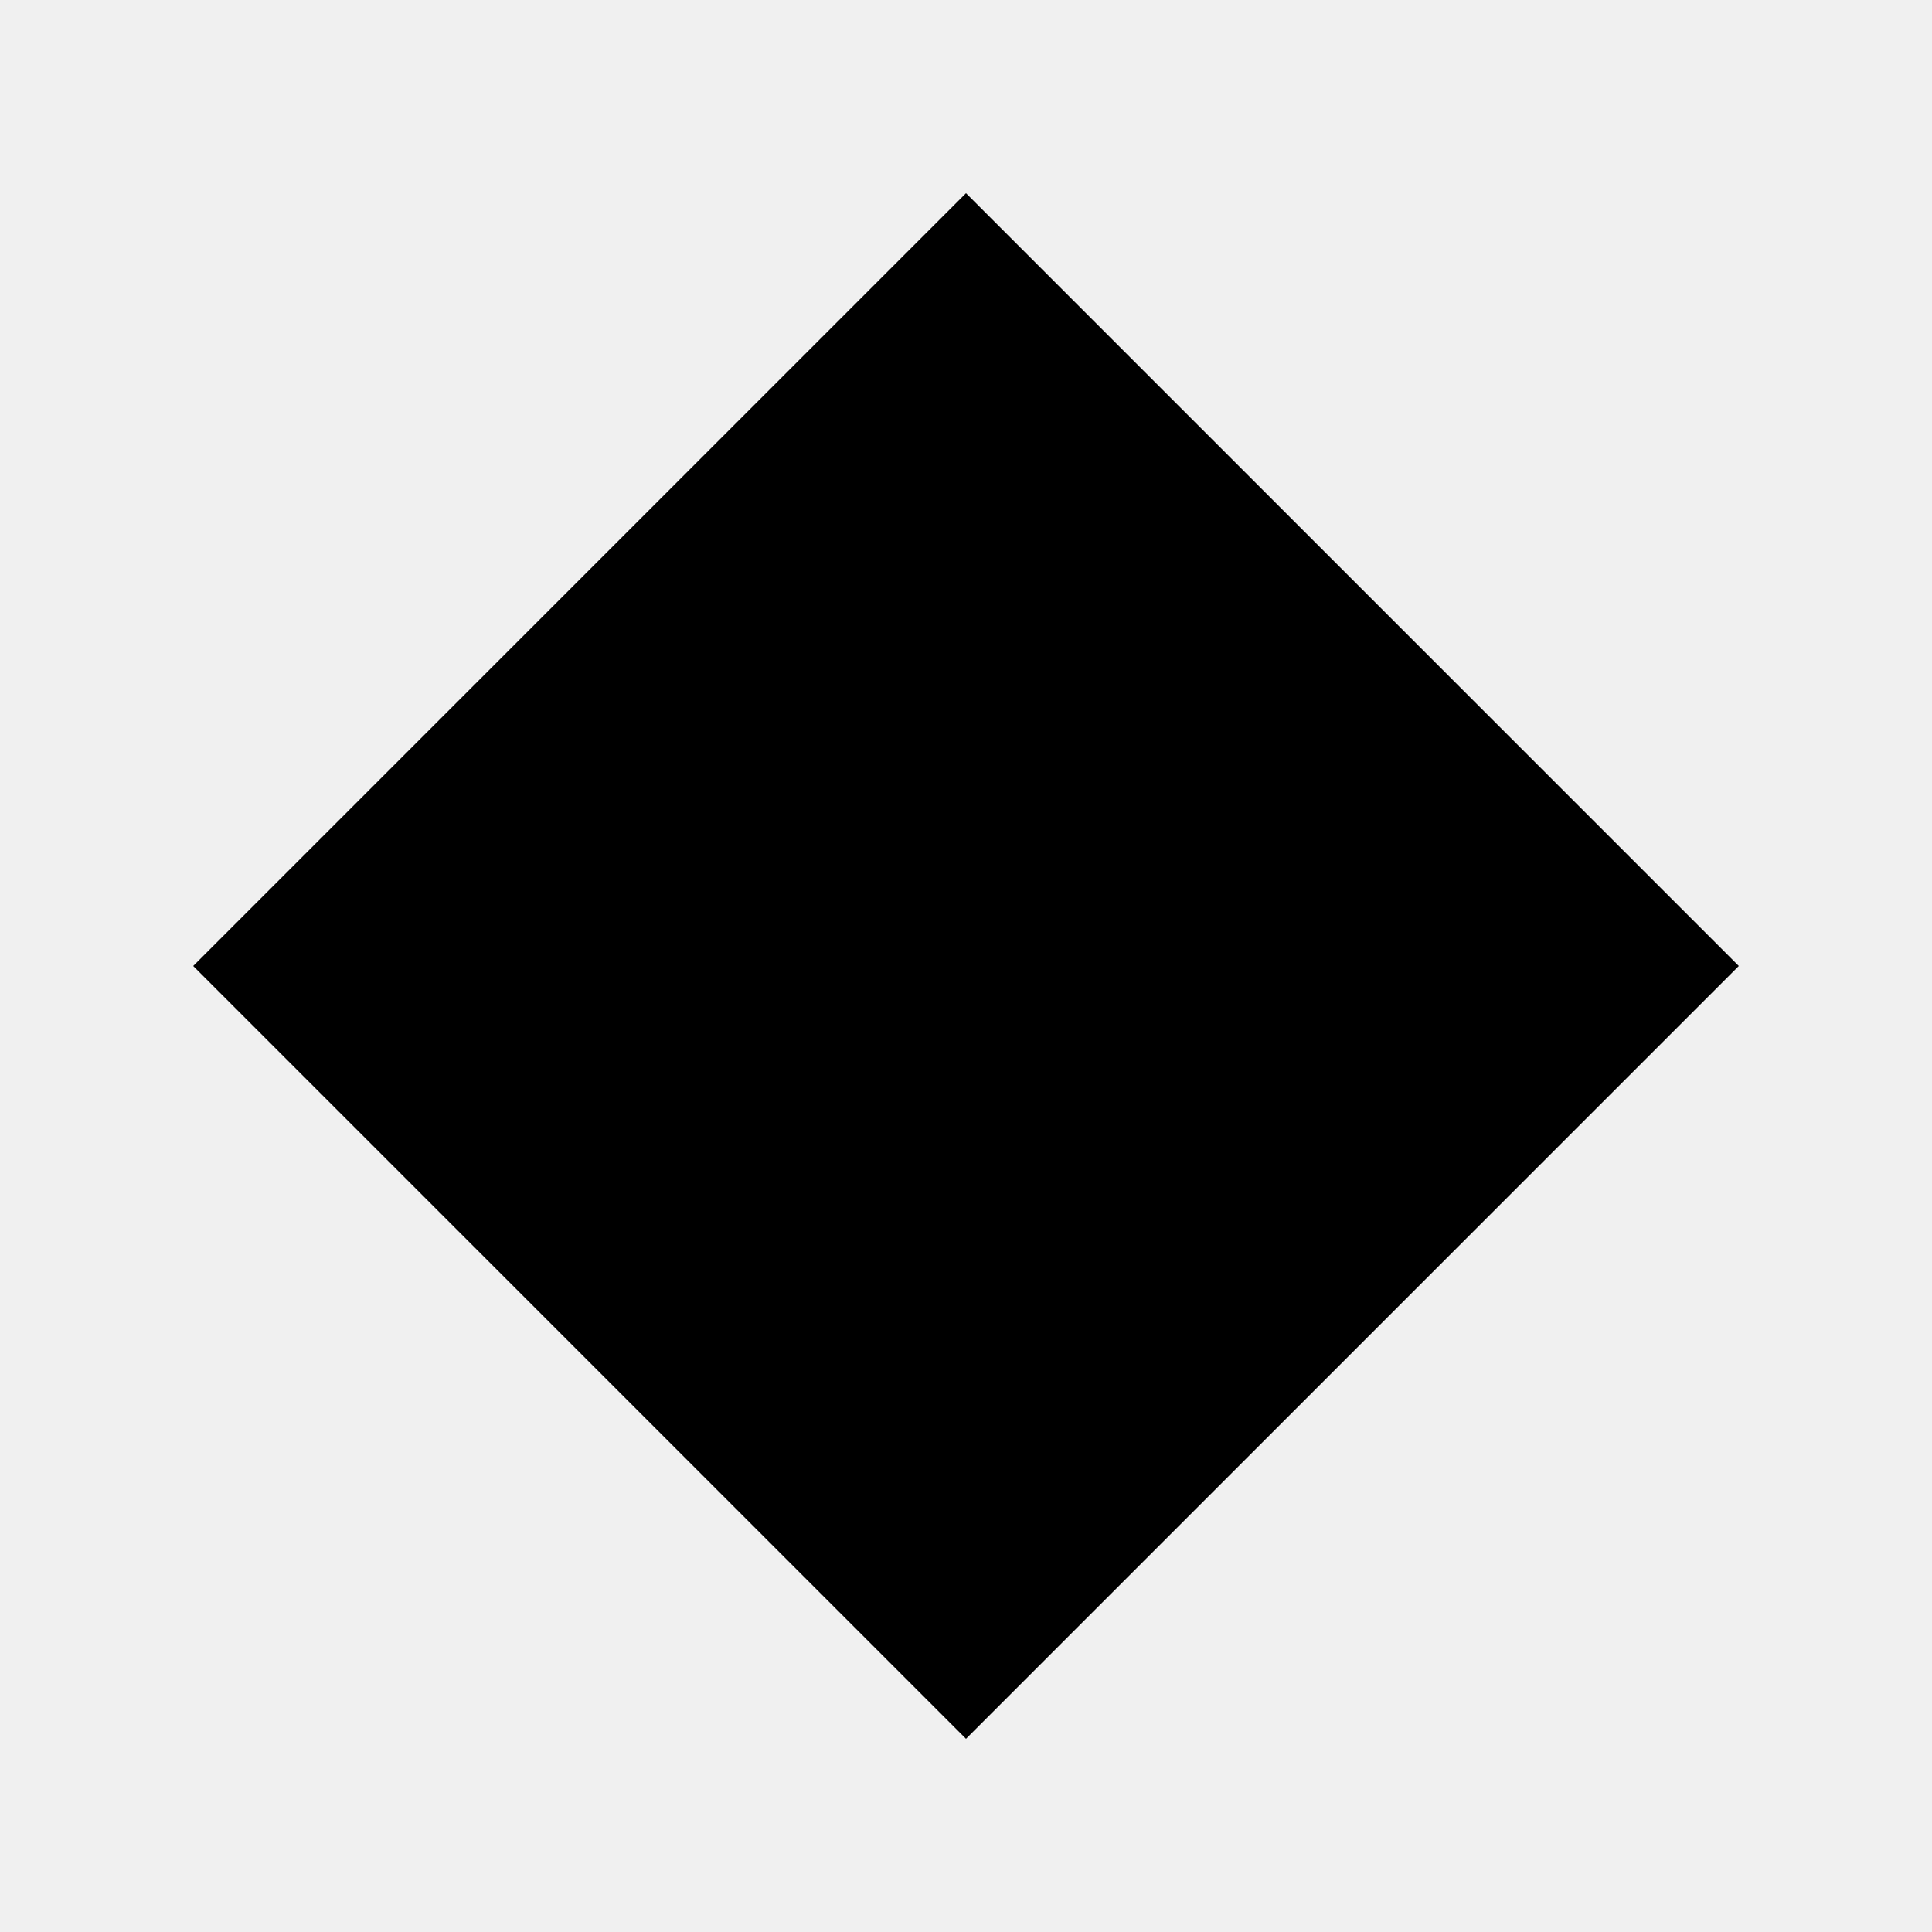
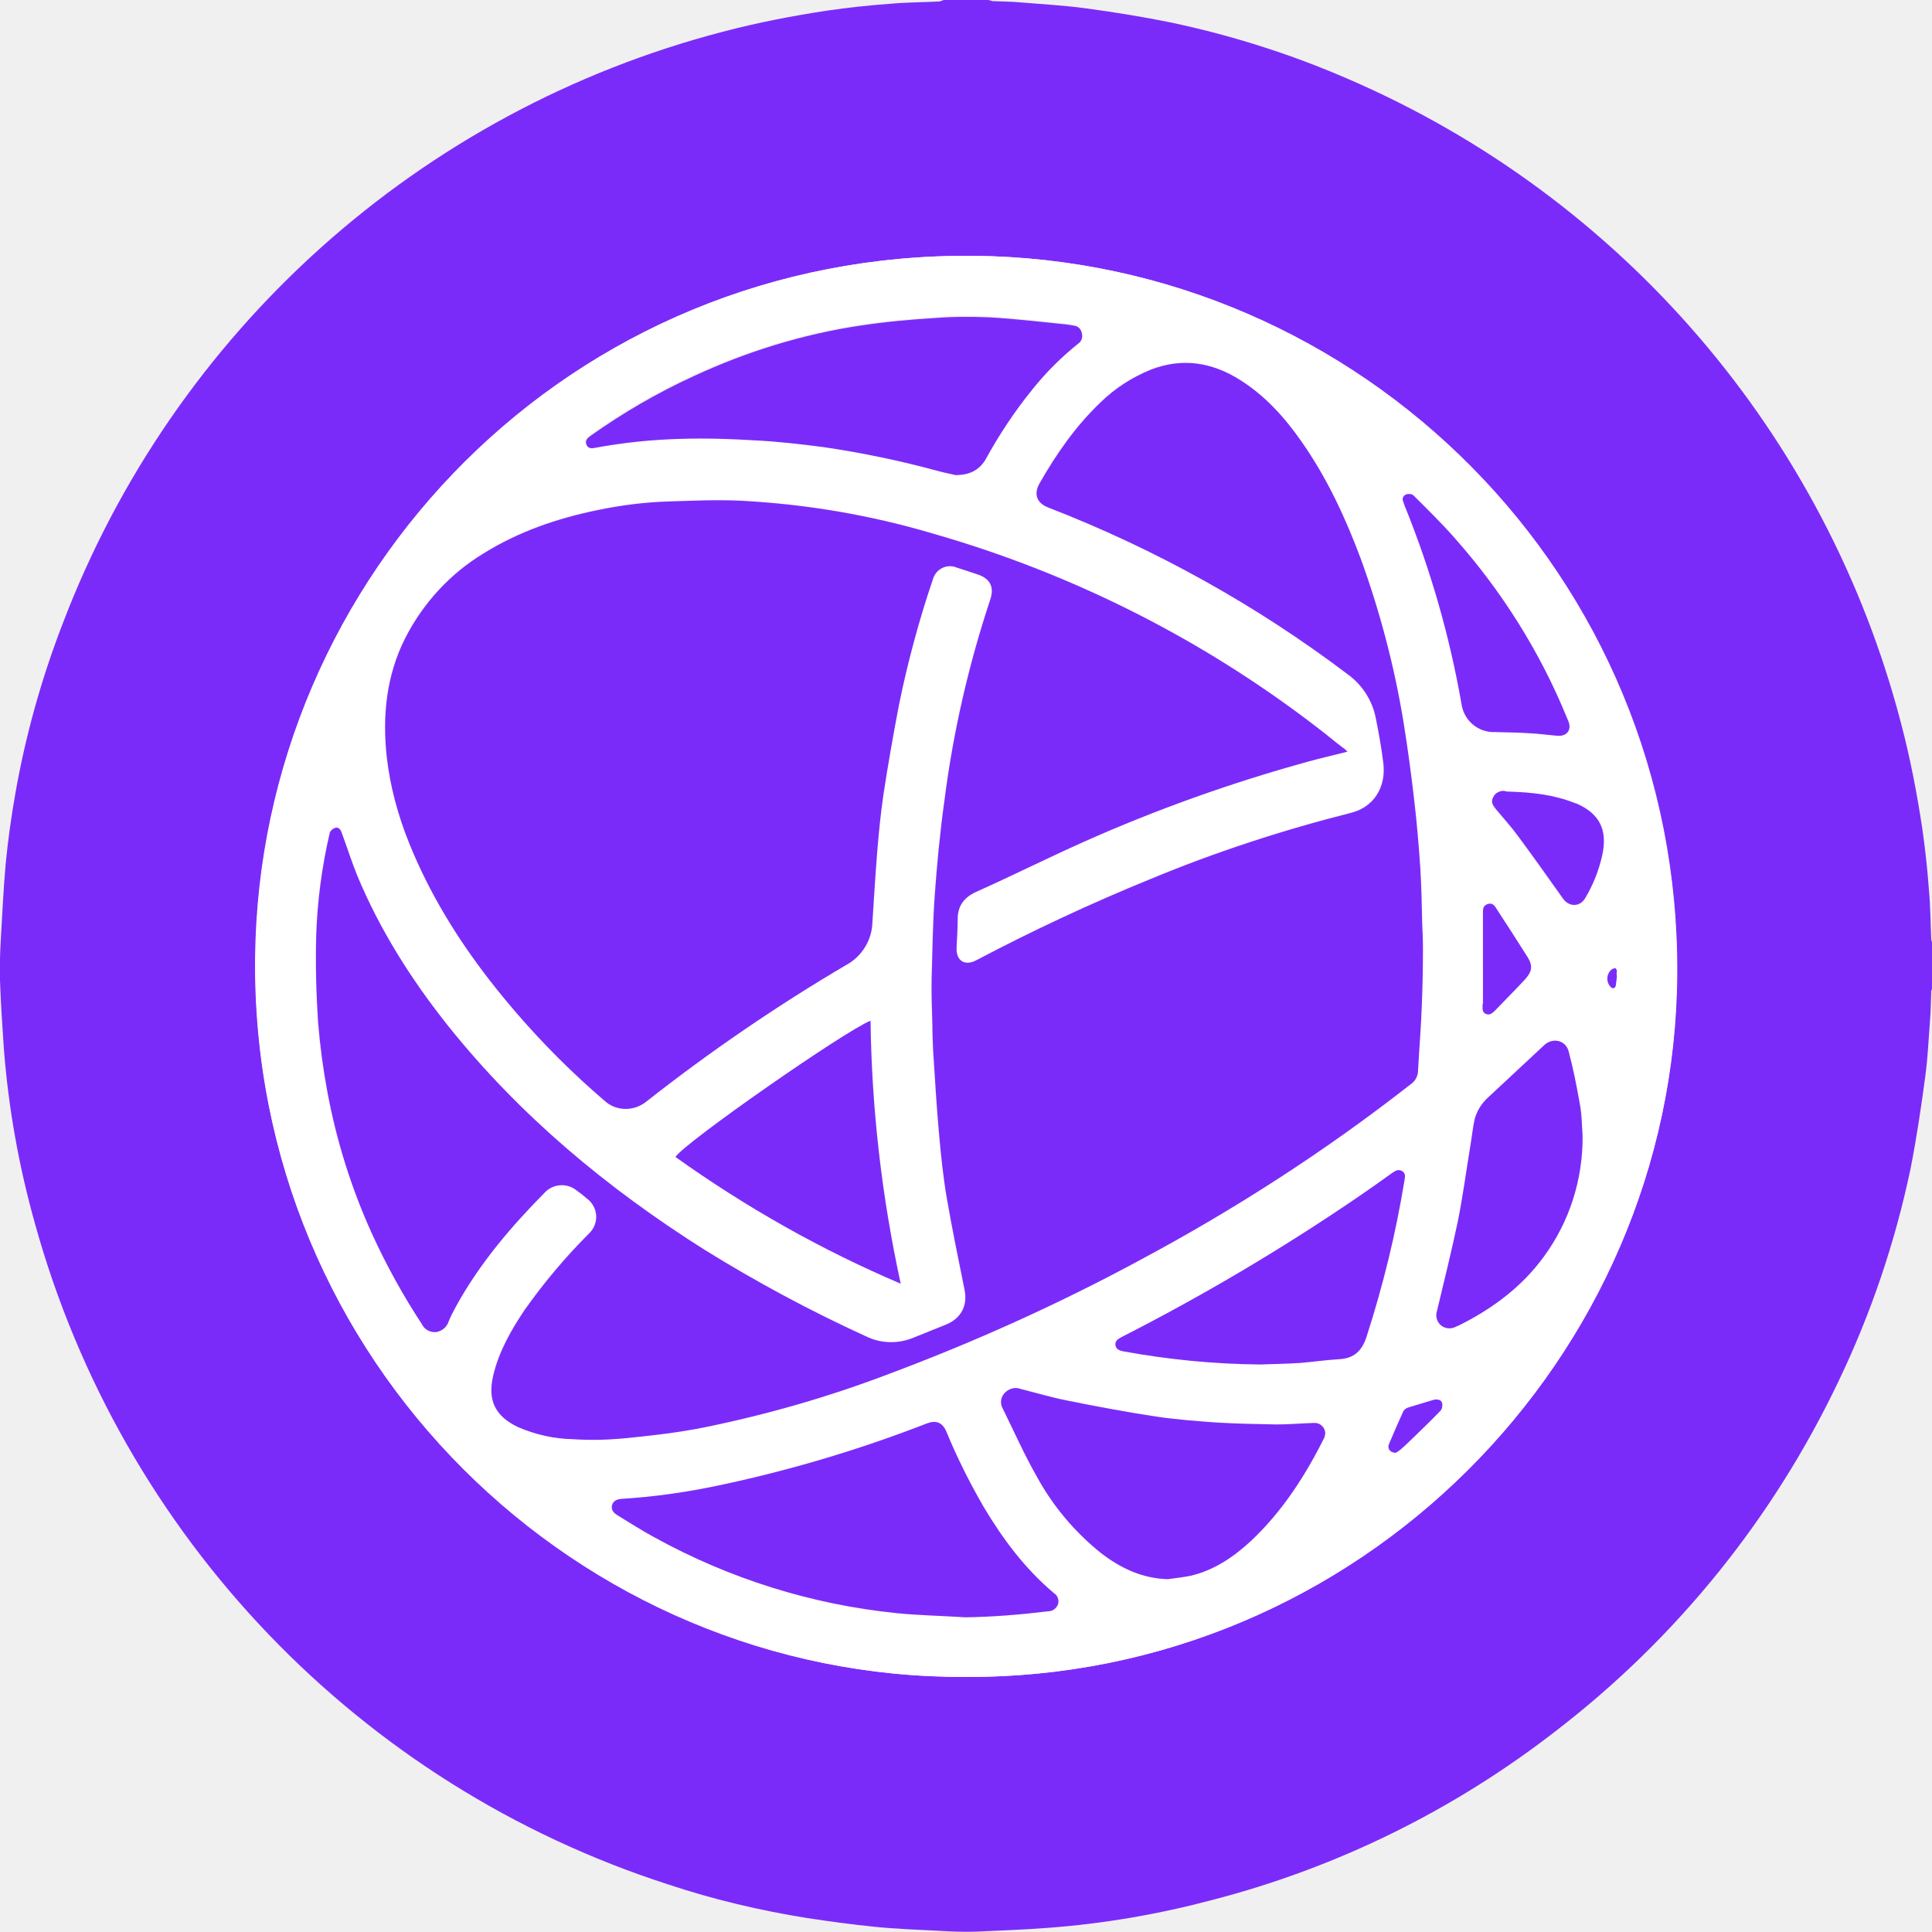
- <svg xmlns="http://www.w3.org/2000/svg" width="200" height="200" viewBox="0 0 200 200" fill="none">
-   <path d="M100 20L180 100L100 180L20 100L100 20Z" fill="currentColor" />
-   <path d="M100 60L140 100L100 140L60 100L100 60Z" fill="currentColor" fill-opacity="0.3" />
-   <circle cx="100" cy="100" r="20" fill="currentColor" />
+ <svg xmlns="http://www.w3.org/2000/svg" version="1.1" id="Layer_1" x="0px" y="0px" viewBox="0 0 512 512" style="enable-background:new 0 0 512 512;" xml:space="preserve">
+   <style type="text/css">
+ 	.st0{fill:#7B2BF9;}
+ 	.st1{fill:#FFFFFF;}
+ </style>
+   <g id="CIRCLE_OUTLINE_BLACK">
+     <path class="st0" d="M250.1,0h11.8c0.4,0.1,0.8,0.2,1.2,0.3c2.3,0.1,4.6,0.1,6.9,0.3c5.9,0.5,11.8,0.8,17.7,1.6   c7.4,1,14.9,2.2,22.3,3.7c16.2,3.4,32,8.4,47.2,15c72.6,31.3,126.7,94.3,146.6,170.8c2.4,9.1,4.2,18.4,5.6,27.7   c0.8,5.5,1.4,11.1,1.8,16.6c0.4,4.3,0.4,8.7,0.6,13c0.1,0.4,0.2,0.7,0.3,1.1v11.8c-0.1,0.2-0.2,0.4-0.3,0.7c-0.1,2.5-0.1,5-0.3,7.5   c-0.4,5.1-0.6,10.2-1.3,15.3c-1.1,8.2-2.3,16.3-3.9,24.4c-4.1,19.5-10.5,38.4-19.1,56.3c-17.3,36.3-42.8,67.9-74.6,92.4   c-27.1,21.1-58.1,36.4-91.3,45c-14.3,3.8-28.8,6.3-43.6,7.4c-6.3,0.5-12.6,0.7-18.9,1c-3.2,0.1-6.5,0-9.7-0.2   c-5.8-0.3-11.7-0.5-17.5-1.1c-5.9-0.6-11.8-1.4-17.7-2.3c-12.5-2-24.8-4.9-36.8-8.9C95.2,473,32.3,407.2,9.3,324.4   C5,309.1,2.2,293.5,1,277.6c-0.4-5.9-0.8-11.9-1-17.8c-0.1-3.5,0-7.1,0.2-10.6c0.4-6.8,0.7-13.5,1.3-20.2   c0.6-6.3,1.5-12.7,2.6-18.9c2.7-15.3,6.9-30.3,12.5-44.8c29.5-77.5,94.7-136,175-156.9c9.1-2.4,18.4-4.2,27.7-5.6   c5.5-0.8,11.1-1.4,16.6-1.8c4.4-0.4,8.8-0.4,13.1-0.6C249.5,0.2,249.8,0.1,250.1,0z M255.9,444.4c104,0.5,187.9-84.5,188.6-186.2   c0.7-105.8-84-189.3-186.2-190.4c-107.1-1.1-189.5,84.5-190.6,186C66.5,360.6,153.2,444.8,255.9,444.4z" />
+     <path class="st1" d="M255.9,444.4c-102.7,0.5-189.4-83.7-188.3-190.6c1.1-101.4,83.5-187.1,190.6-186   c102.2,1.1,186.9,84.6,186.2,190.4C443.9,359.9,360,444.8,255.9,444.4z M357.1,199.2c-0.6-0.5-1-0.9-1.4-1.2   c-2.1-1.6-4.1-3.3-6.2-4.9c-30.5-23.6-65.3-41.2-102.4-51.8c-16.6-4.9-33.7-7.8-50.9-8.7c-6.4-0.3-12.8,0-19.2,0.2   c-6.3,0.2-12.6,1-18.8,2.3c-10.7,2.2-20.9,5.7-30.2,11.5c-8.8,5.4-16,13.1-20.7,22.4c-5,9.9-6,20.6-4.9,31.5c0.9,7.9,3,15.7,6,23   c5.2,13.1,12.6,24.9,21.2,36.1c9.1,11.7,19.3,22.4,30.5,32c3.1,2.8,7.8,3,11,0.3c16.9-13.3,34.6-25.4,53.1-36.3   c4.2-2.3,6.8-6.6,6.9-11.3c0.4-6.3,0.8-12.7,1.3-19c0.4-4.9,0.9-9.8,1.6-14.7c1.2-7.9,2.5-15.9,4.1-23.7c2.2-11.3,5.2-22.5,9-33.4   c0.6-2.5,3.2-4,5.7-3.4c0.2,0.1,0.4,0.1,0.6,0.2c1.8,0.6,3.7,1.2,5.5,1.8c3.4,1.1,4.6,3.4,3.4,6.8c-5.7,17.3-9.8,35.1-12.1,53.1   c-1.1,8.5-1.9,17-2.6,25.5c-0.5,7.2-0.6,14.5-0.8,21.7c-0.1,4.1,0.1,8.3,0.2,12.4c0,2.3,0.1,4.5,0.2,6.8c0.5,7.5,0.9,15,1.6,22.4   c0.5,5.7,1.2,11.4,2.1,17.1c1.3,7.9,3,15.8,4.6,23.7c0.9,4.2-0.8,7.6-4.8,9.3c-2.9,1.2-5.8,2.3-8.7,3.5c-4.1,1.7-8.8,1.6-12.7-0.4   c-14.7-6.8-28.9-14.4-42.7-22.9c-25.7-16.3-48.9-35.5-68-59.4c-9.7-12.2-18-25.3-24-39.7c-1.5-3.7-2.8-7.5-4.1-11.3   c-0.3-0.9-0.8-1.7-1.8-1.4c-0.6,0.2-1.2,0.7-1.4,1.3c-2.1,9-3.3,18.1-3.6,27.3c-0.2,7.6,0,15.3,0.5,22.9c0.4,6.1,1.2,12.1,2.4,18.1   c2.4,13.1,6.4,25.9,11.9,38c3.8,8.3,8.2,16.3,13.2,23.9c0.7,1.5,2.3,2.3,3.9,2.1c1.5-0.2,2.8-1.3,3.2-2.8c0.6-1.3,1.2-2.6,1.9-3.9   c6.3-11.4,14.6-21.3,23.8-30.5c2.2-2.1,5.7-2.3,8.1-0.4c1,0.7,1.9,1.5,2.8,2.2c2.7,2,3.3,5.8,1.3,8.5c-0.2,0.3-0.5,0.6-0.8,0.9   c-6.3,6.2-12,13-17,20.2c-3.6,5.4-6.9,11-8.3,17.4c-1.5,6.6,0.5,10.8,6.6,13.6c4.6,2,9.5,3.1,14.5,3.2c4.5,0.2,9,0.2,13.4-0.2   c7.1-0.7,14.3-1.5,21.3-2.9c16.7-3.4,33.2-8.1,49.1-14.2c22.7-8.5,44.8-18.5,66.2-30c25.4-13.5,49.5-29.1,72.1-46.8   c1.2-0.8,1.9-2.2,1.9-3.6c0.3-5.8,0.8-11.6,1-17.3c0.2-5,0.2-10,0.3-15c0-2.2-0.1-4.4-0.2-6.6c-0.2-4.9-0.2-9.8-0.5-14.7   c-0.4-6-0.9-12-1.6-17.9c-0.8-6.8-1.7-13.7-2.8-20.5c-2.4-14.8-6.2-29.3-11.3-43.4c-4-11.1-9-21.7-15.8-31.3   c-4.4-6.3-9.5-12.1-16.1-16.2c-7.5-4.7-15.4-6-23.9-2.8c-4.9,2-9.4,4.9-13.2,8.6c-6.6,6.2-11.7,13.6-16.2,21.5   c-1.6,2.9-0.8,5.2,2.3,6.4c28.4,11,55.2,25.9,79.5,44.3c3.8,2.8,6.4,6.9,7.3,11.5c0.8,4,1.5,7.9,2,11.9c0.8,6.5-2.6,11.7-8.5,13.2   c-18.2,4.6-36,10.5-53.3,17.6c-15.7,6.4-31.1,13.6-46.1,21.5c-3,1.5-5.2,0.1-5.2-3.2c0.1-2.6,0.3-5.1,0.3-7.7   c0-3.5,1.5-5.7,4.8-7.2c9.6-4.4,19-9.1,28.6-13.3c19.3-8.6,39.2-15.7,59.6-21.3C350.2,200.9,353.5,200.1,357.1,199.2z M255.8,428.6   c7.3-0.1,14.6-0.6,21.9-1.6c1.2,0,2.2-0.8,2.6-1.9c0.3-1.1-0.2-2.3-1.1-2.9c-7.7-6.5-13.6-14.4-18.7-23c-3.7-6.4-7-13-9.8-19.8   c-1-2.4-2.7-3.1-5.1-2.2c-18.5,7.1-37.5,12.8-56.9,16.8c-7.9,1.6-15.8,2.7-23.9,3.2c-1.3,0.1-2.3,0.4-2.7,1.7   c-0.4,1.3,0.4,2.1,1.5,2.7c3.3,2,6.5,4,9.9,5.9c19.8,10.9,41.6,17.7,64,20C243.6,428.1,249.7,428.2,255.8,428.6z M253.2,125.9   c3.8,0,6.1-1.4,7.6-4.1c3.6-6.7,7.9-13,12.6-18.9c3.6-4.5,7.6-8.5,12.1-12.1c0.9-0.6,1.3-1.7,1-2.8c-0.2-1-1.1-1.8-2.1-2   c-0.6-0.1-1.2-0.2-1.8-0.3c-6.9-0.7-13.7-1.5-20.6-1.9c-4.9-0.2-9.8-0.2-14.7,0.2c-6.6,0.5-13.1,1.1-19.6,2   c-15.2,2.4-30.1,6.9-44.1,13.4c-9.6,4.4-18.7,9.7-27.3,15.8c-0.8,0.6-1.5,1.2-1.1,2.3c0.4,1,1.3,1.1,2.2,0.9   c7.6-1.4,15.2-2.2,22.9-2.4c6.5-0.1,13,0.1,19.5,0.4c6.1,0.4,12.2,1,18.3,1.8c10.2,1.4,20.3,3.5,30.2,6.3   C250.3,125.3,252,125.7,253.2,125.9z M309.5,418.5c2-0.3,4.1-0.5,6-1c6.4-1.6,11.6-5.1,16.3-9.5c8.2-7.7,14.1-17,19.1-27   c0.7-1.3,0.2-3-1.1-3.7c-0.5-0.2-1-0.4-1.5-0.3c-3.3,0.1-6.6,0.4-9.9,0.4c-5.3,0-10.6-0.1-15.8-0.5c-5.4-0.3-10.9-0.7-16.2-1.6   c-8-1.2-15.9-2.7-23.8-4.3c-4-0.8-8-2-12-3c-1.5-0.5-3.2-0.1-4.3,1.1c-1,1.2-1.2,2.9-0.4,4.2c3,5.9,5.7,12,8.9,17.8   c4.2,7.9,10,14.8,17.1,20.4C297,415.7,302.7,418.3,309.5,418.5z M230.7,270.5c-6.8,2.7-49,32.1-51.7,36   c18.6,13.4,38.6,24.6,59.7,33.6C233.7,317.2,231.1,293.9,230.7,270.5z M334,361.6c3.5-0.1,7-0.2,10.5-0.4c3.5-0.2,6.9-0.8,10.4-1   c3.9-0.2,6-2.2,7.2-5.8c4.4-13.6,7.8-27.5,10.1-41.6c0.2-1,0.2-1.9-0.7-2.5c-0.9-0.5-1.7-0.1-2.5,0.5c-2.9,2.1-5.8,4.2-8.8,6.2   c-20.2,13.8-41.3,26.3-63.1,37.4c-0.9,0.4-1.6,1-1.5,2c0.1,1.1,1,1.5,2,1.7C309.6,360.3,321.8,361.5,334,361.6z M419.4,301   c-0.2-2.9-0.3-5.9-0.8-8.8c-0.8-4.6-1.7-9.1-2.9-13.6c-0.8-3-4.2-3.7-6.5-1.6c-4.9,4.6-9.9,9.2-14.8,13.8c-1.8,1.5-3,3.5-3.6,5.8   c-0.5,2.2-0.8,4.5-1.1,6.8c-1.1,6.7-1.9,13.4-3.3,20c-1.6,8.1-3.7,16.1-5.6,24.1c-0.6,1.8,0.4,3.8,2.2,4.4c0.9,0.3,1.9,0.2,2.8-0.3   c0.8-0.4,1.5-0.8,2.3-1.1c8.2-4.3,15.4-9.8,20.9-17.3C415.9,323.9,419.6,312.6,419.4,301z M412.9,195c2.3,0.1,3.5-1.5,2.8-3.7   c-0.1-0.4-0.3-0.8-0.5-1.2c-7.2-17.3-17.2-33.3-29.6-47.4c-3.5-4-7.3-7.7-11-11.4c-0.5-0.4-1.2-0.5-1.9-0.3   c-0.7,0.3-1.1,1.1-0.8,1.8c0,0.1,0,0.1,0.1,0.2c0.3,0.6,0.5,1.3,0.7,1.9c6.7,16.6,11.6,33.9,14.7,51.6c0.6,4.4,4.4,7.7,8.9,7.5   c2.9,0,5.9,0.1,8.8,0.3C407.7,194.4,410.3,194.7,412.9,195L412.9,195z M400.3,209.8c-0.6,0-1.1,0-1.7,0c-1.3-0.2-2.5,0.5-3,1.7   c-0.6,1.3,0,2.3,0.8,3.2c2,2.4,4.1,4.7,5.9,7.2c4,5.4,7.9,10.9,11.8,16.4c1.6,2.2,4.5,2.2,5.9-0.1c2.1-3.5,3.6-7.4,4.5-11.3   c1.5-6.8-0.7-11.1-6.9-13.8c-0.1-0.1-0.2-0.1-0.4-0.1C411.8,210.6,406.1,210,400.3,209.8z M393,266.1l-0.2,0c0,0.1,0,0.3,0,0.4   c0,0.9-0.1,1.8,0.9,2.2c1,0.4,1.7-0.1,2.3-0.8c2.7-2.8,5.4-5.5,8-8.3c2-2.1,2.2-3.6,0.7-6c-2.7-4.4-5.5-8.6-8.3-12.9   c-0.6-0.9-1.3-1.4-2.3-1.1c-1,0.3-1.2,1.2-1.2,2.2C393,249.9,393,258,393,266.1L393,266.1z M369.9,385c0.4-0.2,0.7-0.4,1-0.6   c0.9-0.8,1.9-1.6,2.7-2.5c2.7-2.6,5.4-5.2,8-7.9c0.4-0.5,0.6-1.2,0.4-1.9c-0.2-0.9-1-1.1-1.9-1c-0.2,0-0.3,0-0.5,0.1   c-2.2,0.6-4.4,1.3-6.6,2c-0.5,0.2-1,0.5-1.3,1c-1.3,2.9-2.6,5.7-3.8,8.7C367.6,383.9,368.4,385,369.9,385z M428.5,258.8   L428.5,258.8c-0.1-0.5-0.1-1-0.1-1.5c0-0.3-0.2-0.7-0.4-0.8c-0.3,0-0.6,0.1-0.9,0.3c-1.4,1.1-1.6,3.1-0.5,4.5   c0,0.1,0.1,0.1,0.1,0.2c0.5,0.6,1.2,0.5,1.4-0.3C428.3,260.4,428.4,259.7,428.5,258.8L428.5,258.8z" />
+     <path class="st0" d="M357.1,199.2c-3.6,0.9-7,1.7-10.3,2.6c-20.4,5.6-40.3,12.7-59.6,21.3c-9.6,4.3-19,9-28.6,13.3   c-3.2,1.5-4.8,3.7-4.8,7.2c0,2.6-0.2,5.1-0.3,7.7c-0.1,3.3,2.2,4.8,5.2,3.2c15-7.9,30.4-15.1,46.1-21.5c17.3-7.2,35.1-13,53.3-17.6   c5.9-1.5,9.3-6.7,8.5-13.2c-0.5-4-1.2-8-2-11.9c-0.9-4.6-3.5-8.7-7.3-11.5c-24.3-18.4-51.1-33.3-79.5-44.3   c-3.1-1.2-3.9-3.6-2.3-6.4c4.5-7.9,9.6-15.2,16.2-21.5c3.8-3.7,8.3-6.6,13.2-8.6c8.4-3.3,16.4-2,23.9,2.8   c6.6,4.2,11.7,9.9,16.1,16.2c6.8,9.7,11.7,20.3,15.8,31.3c5.1,14.1,8.9,28.6,11.3,43.4c1.1,6.8,2,13.6,2.8,20.5   c0.7,6,1.2,11.9,1.6,17.9c0.3,4.9,0.4,9.8,0.5,14.7c0.1,2.2,0.2,4.4,0.2,6.6c0,5-0.1,10-0.3,15c-0.2,5.8-0.7,11.6-1,17.3   c0,1.4-0.7,2.8-1.9,3.6c-22.6,17.7-46.8,33.3-72.1,46.8c-21.3,11.5-43.5,21.5-66.2,30c-16,6.1-32.4,10.8-49.1,14.2   c-7,1.4-14.2,2.2-21.3,2.9c-4.5,0.4-8.9,0.5-13.4,0.2c-5-0.1-9.9-1.2-14.5-3.2c-6.1-2.9-8.1-7.1-6.6-13.6c1.5-6.4,4.7-12,8.3-17.4   c5.1-7.2,10.8-14,17-20.2c2.5-2.3,2.7-6.1,0.4-8.6c-0.3-0.3-0.6-0.6-0.9-0.8c-0.9-0.8-1.8-1.5-2.8-2.2c-2.4-1.9-5.9-1.7-8.1,0.4   c-9.1,9.2-17.5,19-23.8,30.5c-0.7,1.3-1.4,2.6-1.9,3.9c-0.5,1.5-1.7,2.5-3.2,2.8c-1.6,0.2-3.2-0.6-3.9-2.1   c-5-7.6-9.4-15.6-13.2-23.9c-5.5-12.1-9.5-24.9-11.9-38c-1.1-6-1.9-12-2.4-18.1c-0.5-7.6-0.7-15.3-0.5-22.9   c0.3-9.2,1.5-18.3,3.6-27.3c0.2-0.6,0.8-1.1,1.4-1.3c1-0.3,1.5,0.5,1.8,1.4c1.4,3.8,2.6,7.6,4.1,11.3c6,14.4,14.3,27.5,24,39.7   c19.1,23.9,42.2,43.1,68,59.4c13.7,8.5,28,16.2,42.7,22.9c4,2,8.6,2.1,12.7,0.4c2.9-1.2,5.8-2.3,8.7-3.5c4-1.7,5.7-5.1,4.8-9.3   c-1.6-7.9-3.2-15.7-4.6-23.7c-1-5.7-1.6-11.4-2.1-17.1c-0.7-7.5-1.1-14.9-1.6-22.4c-0.1-2.3-0.2-4.5-0.2-6.8   c-0.1-4.1-0.3-8.3-0.2-12.4c0.2-7.2,0.3-14.5,0.8-21.7c0.6-8.5,1.4-17,2.6-25.5c2.3-18.1,6.4-35.9,12.1-53.1c1.2-3.4,0-5.7-3.4-6.8   c-1.8-0.6-3.6-1.2-5.5-1.8c-2.4-1-5.1,0.2-6.1,2.6c-0.1,0.2-0.1,0.4-0.2,0.6c-3.7,10.9-6.7,22.1-9,33.4c-1.5,7.9-2.9,15.8-4.1,23.7   c-0.7,4.9-1.2,9.8-1.6,14.7c-0.5,6.3-0.9,12.6-1.3,19c-0.1,4.7-2.8,9.1-6.9,11.3c-18.5,10.9-36.2,23-53.1,36.3   c-3.3,2.6-8,2.5-11-0.3c-11.2-9.6-21.4-20.3-30.5-32c-8.6-11.1-15.9-23-21.2-36.1c-3-7.4-5.1-15.1-6-23   c-1.2-10.9-0.1-21.6,4.9-31.5c4.7-9.2,11.8-17,20.7-22.4c9.3-5.8,19.5-9.3,30.2-11.5c6.2-1.3,12.5-2.1,18.8-2.3   c6.4-0.2,12.8-0.5,19.2-0.2c17.3,0.9,34.4,3.8,50.9,8.7c37.1,10.6,71.9,28.2,102.4,51.8c2.1,1.6,4.1,3.3,6.2,4.9   C356.2,198.3,356.5,198.6,357.1,199.2z" />
+     <path class="st0" d="M255.8,428.6c-6.1-0.4-12.2-0.5-18.2-1.1c-22.5-2.3-44.2-9.1-64-20c-3.4-1.8-6.6-3.9-9.9-5.9   c-1-0.6-1.8-1.4-1.5-2.7c0.4-1.3,1.4-1.6,2.7-1.7c8-0.5,16-1.6,23.9-3.2c19.4-4,38.4-9.6,56.9-16.8c2.4-0.9,4.1-0.2,5.1,2.2   c2.8,6.8,6.1,13.4,9.8,19.8c5.1,8.6,11,16.5,18.7,23c1,0.6,1.4,1.8,1.1,2.9c-0.4,1.1-1.4,1.9-2.6,1.9   C270.4,427.9,263.1,428.5,255.8,428.6z" />
+     <path class="st0" d="M253.2,125.9c-1.1-0.3-2.9-0.6-4.7-1.1c-9.9-2.7-20-4.8-30.2-6.3c-6.1-0.8-12.2-1.5-18.3-1.8   c-6.5-0.4-13-0.6-19.5-0.4c-7.7,0.2-15.4,1-22.9,2.4c-1,0.2-1.8,0.1-2.2-0.9c-0.4-1.1,0.3-1.7,1.1-2.3c8.6-6.1,17.7-11.4,27.3-15.8   c14-6.5,28.8-11.1,44.1-13.4c6.5-1,13.1-1.6,19.6-2c4.9-0.4,9.8-0.4,14.7-0.2c6.9,0.4,13.7,1.2,20.6,1.9c0.6,0.1,1.2,0.2,1.8,0.3   c1.1,0.1,1.9,0.9,2.1,2c0.3,1.1-0.1,2.2-1,2.8c-4.5,3.6-8.5,7.6-12.1,12.1c-4.8,5.9-9,12.3-12.6,18.9   C259.3,124.6,257,125.9,253.2,125.9z" />
+     <path class="st0" d="M309.5,418.5c-6.8-0.2-12.5-2.9-17.7-6.9c-7-5.6-12.8-12.5-17.1-20.4c-3.3-5.8-6-11.9-8.9-17.8   c-0.8-1.3-0.7-3,0.4-4.2c1.1-1.2,2.8-1.7,4.3-1.1c4,1,8,2.2,12,3c7.9,1.6,15.9,3.1,23.8,4.3c5.4,0.8,10.8,1.2,16.2,1.6   c5.3,0.3,10.6,0.4,15.8,0.5c3.3,0,6.6-0.3,9.9-0.4c1.5-0.1,2.8,1,3,2.5c0,0.5-0.1,1-0.3,1.5c-5,10-11,19.3-19.1,27   c-4.7,4.4-9.9,8-16.3,9.5C313.6,418,311.5,418.2,309.5,418.5z" />
+     <path class="st0" d="M230.7,270.5c0.3,23.4,3,46.8,8,69.7c-21.1-9-41.1-20.3-59.7-33.6C181.7,302.6,223.9,273.2,230.7,270.5z" />
+     <path class="st0" d="M334,361.6c-12.2-0.1-24.4-1.3-36.4-3.5c-1-0.2-1.9-0.6-2-1.7c-0.1-1,0.6-1.5,1.5-2   c21.8-11.1,42.9-23.6,63.1-37.4c2.9-2,5.9-4.1,8.8-6.2c0.8-0.5,1.5-1,2.5-0.5c1,0.6,0.9,1.4,0.7,2.5c-2.3,14.1-5.7,28-10.1,41.6   c-1.2,3.6-3.3,5.6-7.2,5.8c-3.5,0.2-6.9,0.7-10.4,1C341,361.4,337.5,361.5,334,361.6z" />
+     <path class="st0" d="M419.4,301c0.1,11.6-3.5,22.9-10.4,32.2c-5.5,7.5-12.7,13-20.9,17.3c-0.8,0.4-1.5,0.8-2.3,1.1   c-1.7,0.9-3.8,0.3-4.7-1.3c-0.5-0.9-0.6-1.9-0.3-2.8c1.9-8,3.9-16,5.6-24.1c1.3-6.6,2.2-13.3,3.3-20c0.4-2.3,0.6-4.6,1.1-6.8   c0.6-2.2,1.9-4.3,3.6-5.8c4.9-4.6,9.9-9.2,14.8-13.8c2.2-2.1,5.7-1.4,6.5,1.6c1.2,4.5,2.1,9,2.9,13.6   C419.2,295.1,419.2,298.1,419.4,301z" />
+     <path class="st0" d="M412.9,195c-2.6-0.2-5.2-0.6-7.9-0.7c-2.9-0.2-5.9-0.2-8.8-0.3c-4.5,0.2-8.3-3.1-8.9-7.5   c-3.1-17.7-8-34.9-14.7-51.6c-0.3-0.6-0.5-1.3-0.7-1.9c-0.4-0.7-0.1-1.6,0.6-1.9c0.1,0,0.1-0.1,0.2-0.1c0.7-0.2,1.4-0.1,1.9,0.3   c3.7,3.7,7.5,7.4,11,11.4c12.4,14,22.5,30,29.6,47.4c0.2,0.4,0.3,0.8,0.5,1.2C416.5,193.5,415.2,195.1,412.9,195z" />
+     <path class="st0" d="M400.3,209.8c5.8,0.2,11.5,0.8,17,3c0.1,0,0.2,0.1,0.4,0.1c6.2,2.7,8.4,7,6.9,13.8c-0.9,4-2.4,7.8-4.5,11.3   c-1.4,2.4-4.3,2.4-5.9,0.1c-3.9-5.5-7.8-11-11.8-16.4c-1.8-2.5-3.9-4.8-5.9-7.2c-0.8-1-1.5-1.9-0.8-3.2c0.5-1.2,1.8-1.8,3-1.7   C399.2,209.8,399.7,209.8,400.3,209.8z" />
+     <path class="st0" d="M393,266.1c0-8.1,0-16.2,0-24.3c0-1,0.1-1.8,1.2-2.2c1.1-0.4,1.8,0.2,2.3,1.1c2.8,4.3,5.6,8.6,8.3,12.9   c1.5,2.4,1.2,3.9-0.7,6c-2.6,2.8-5.3,5.5-8,8.3c-0.7,0.7-1.4,1.2-2.3,0.8c-1-0.4-0.9-1.3-0.9-2.2c0-0.1,0-0.3,0-0.4L393,266.1z" />
+     <path class="st0" d="M369.9,385c-1.5,0-2.3-1.1-1.8-2.3c1.2-2.9,2.5-5.8,3.8-8.7c0.3-0.5,0.7-0.8,1.3-1c2.2-0.7,4.4-1.3,6.6-2   c0.2,0,0.3-0.1,0.5-0.1c0.8-0.1,1.7,0.1,1.9,1c0.1,0.7,0,1.4-0.4,1.9c-2.6,2.7-5.3,5.3-8,7.9c-0.9,0.9-1.8,1.7-2.7,2.5   C370.6,384.6,370.2,384.8,369.9,385z" />
+     <path class="st0" d="M428.5,258.8c-0.1,0.8-0.2,1.6-0.3,2.4c-0.2,0.8-0.9,0.9-1.4,0.3c-1.2-1.3-1.1-3.3,0.2-4.5   c0.1-0.1,0.1-0.1,0.2-0.1c0.2-0.2,0.6-0.3,0.9-0.3c0.2,0.1,0.4,0.5,0.4,0.8C428.4,257.8,428.4,258.3,428.5,258.8L428.5,258.8z" />
+   </g>
</svg>
